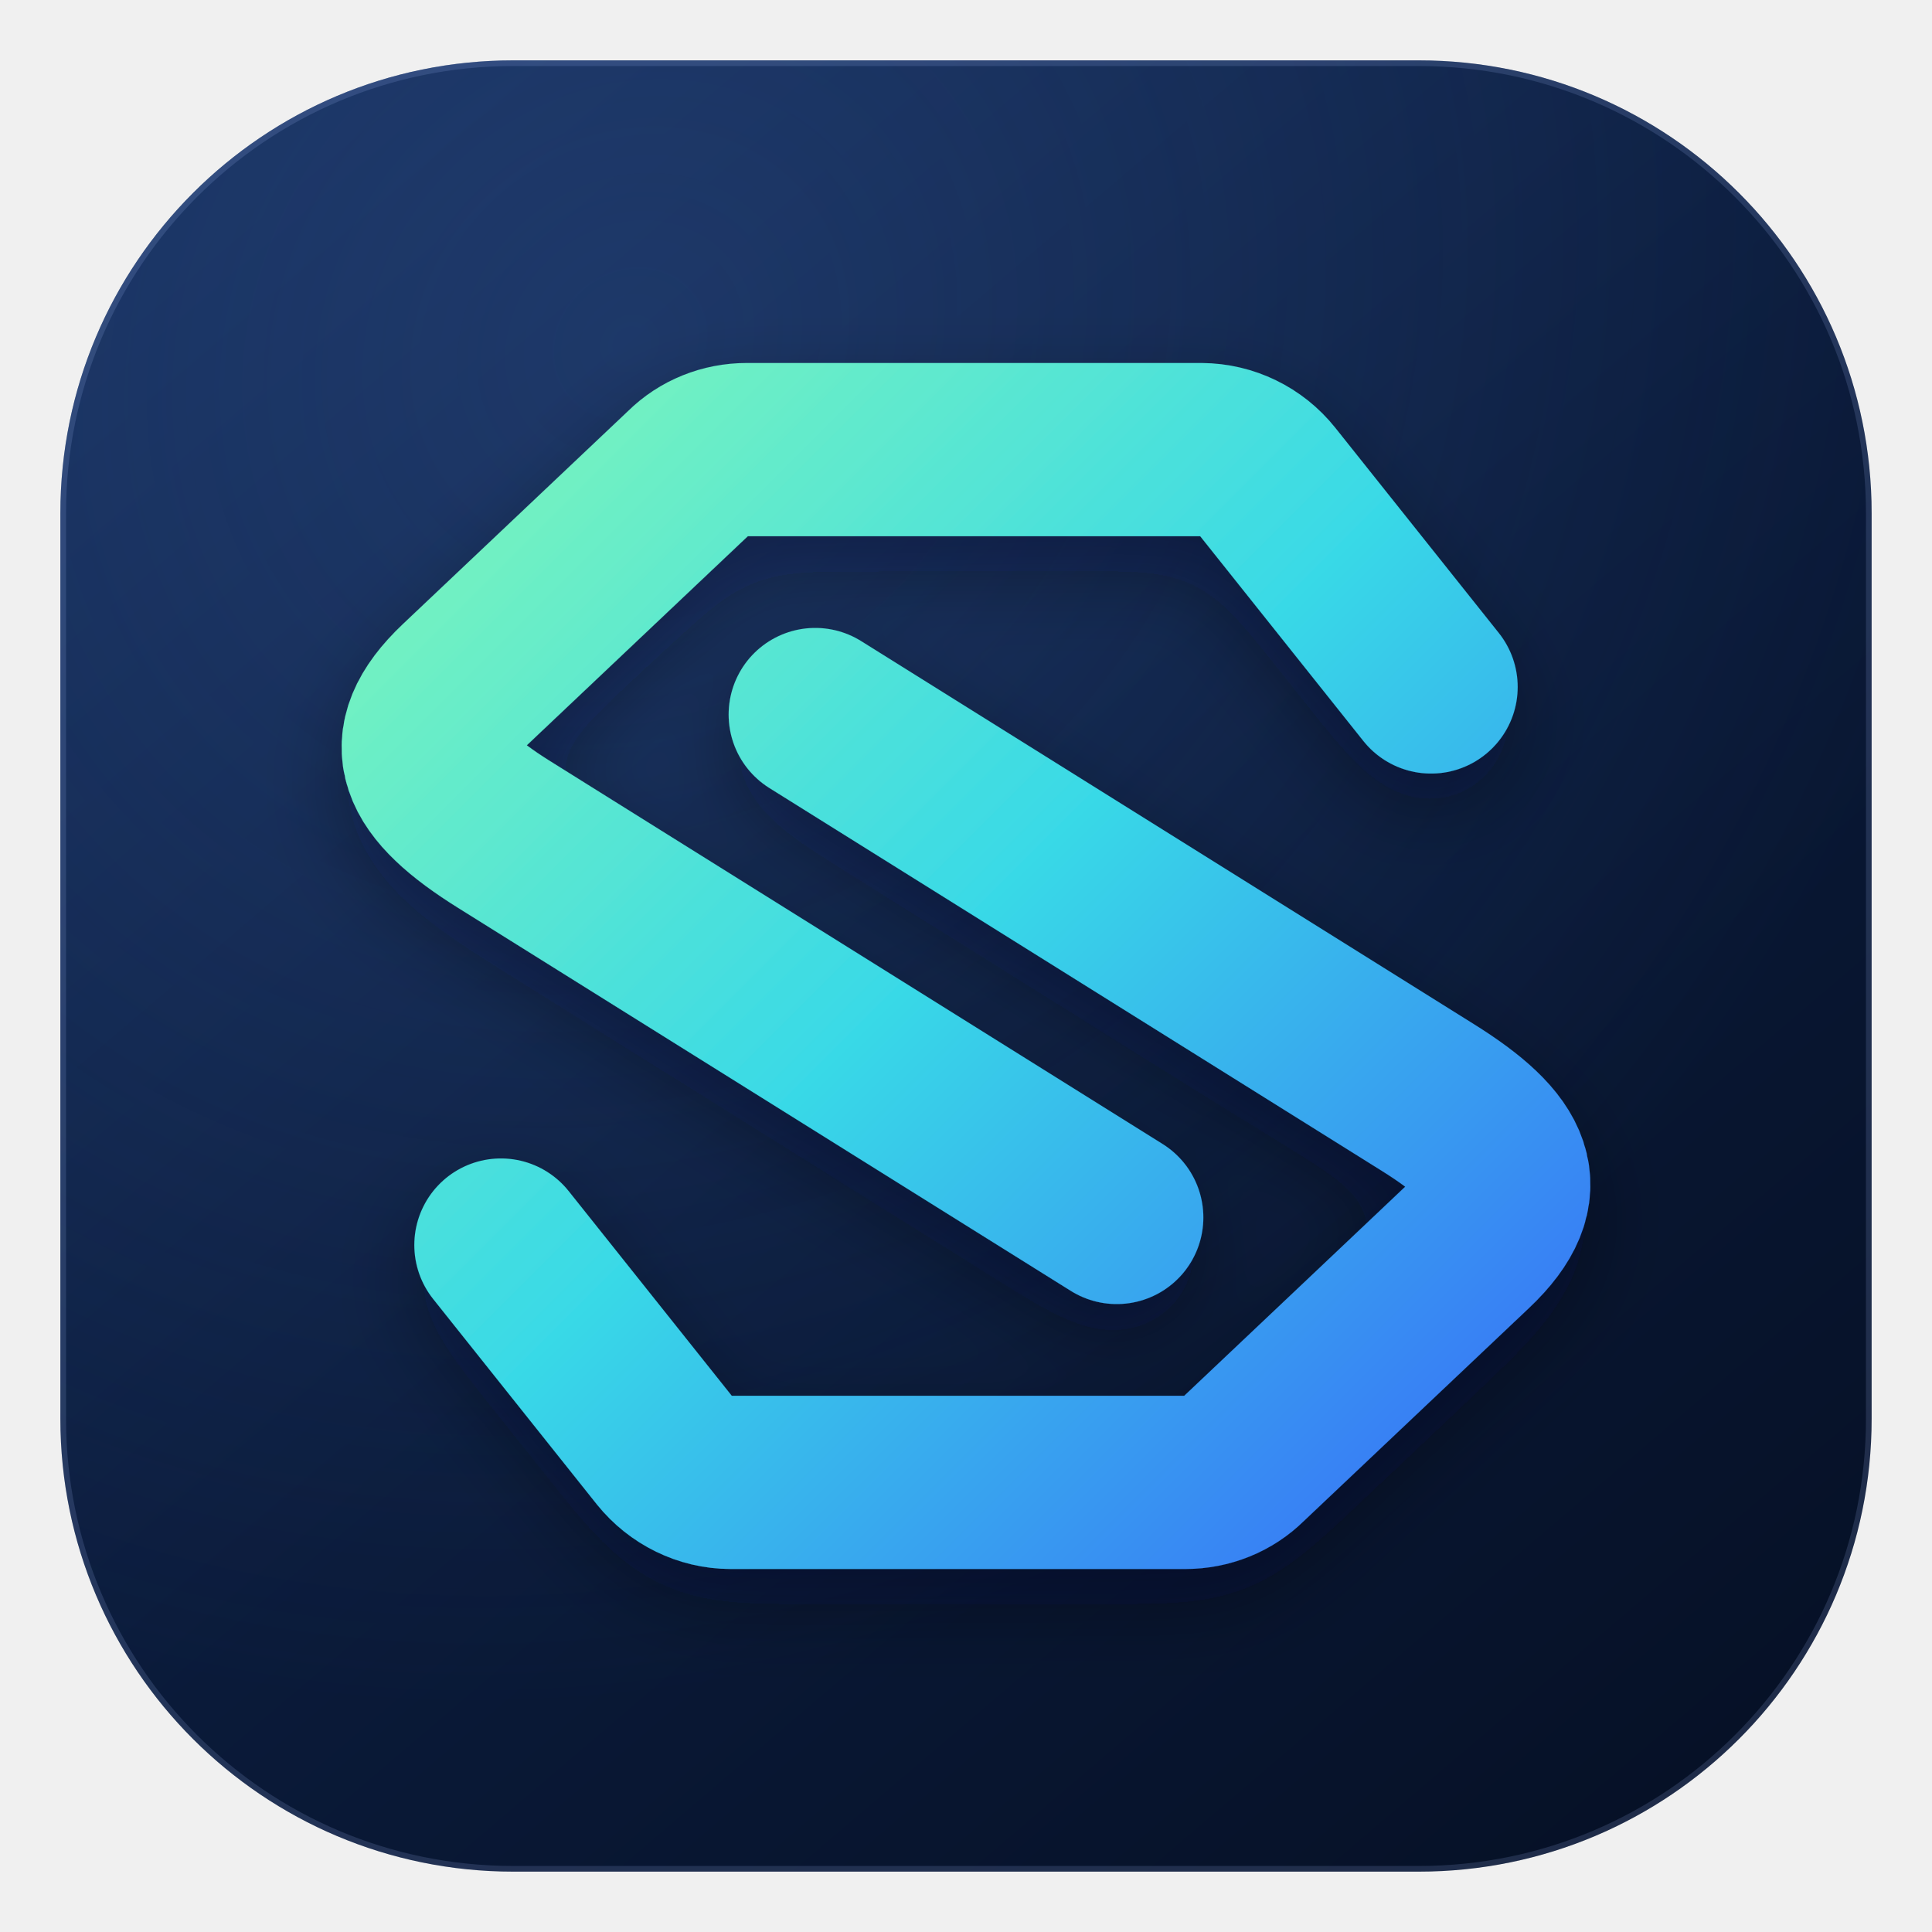
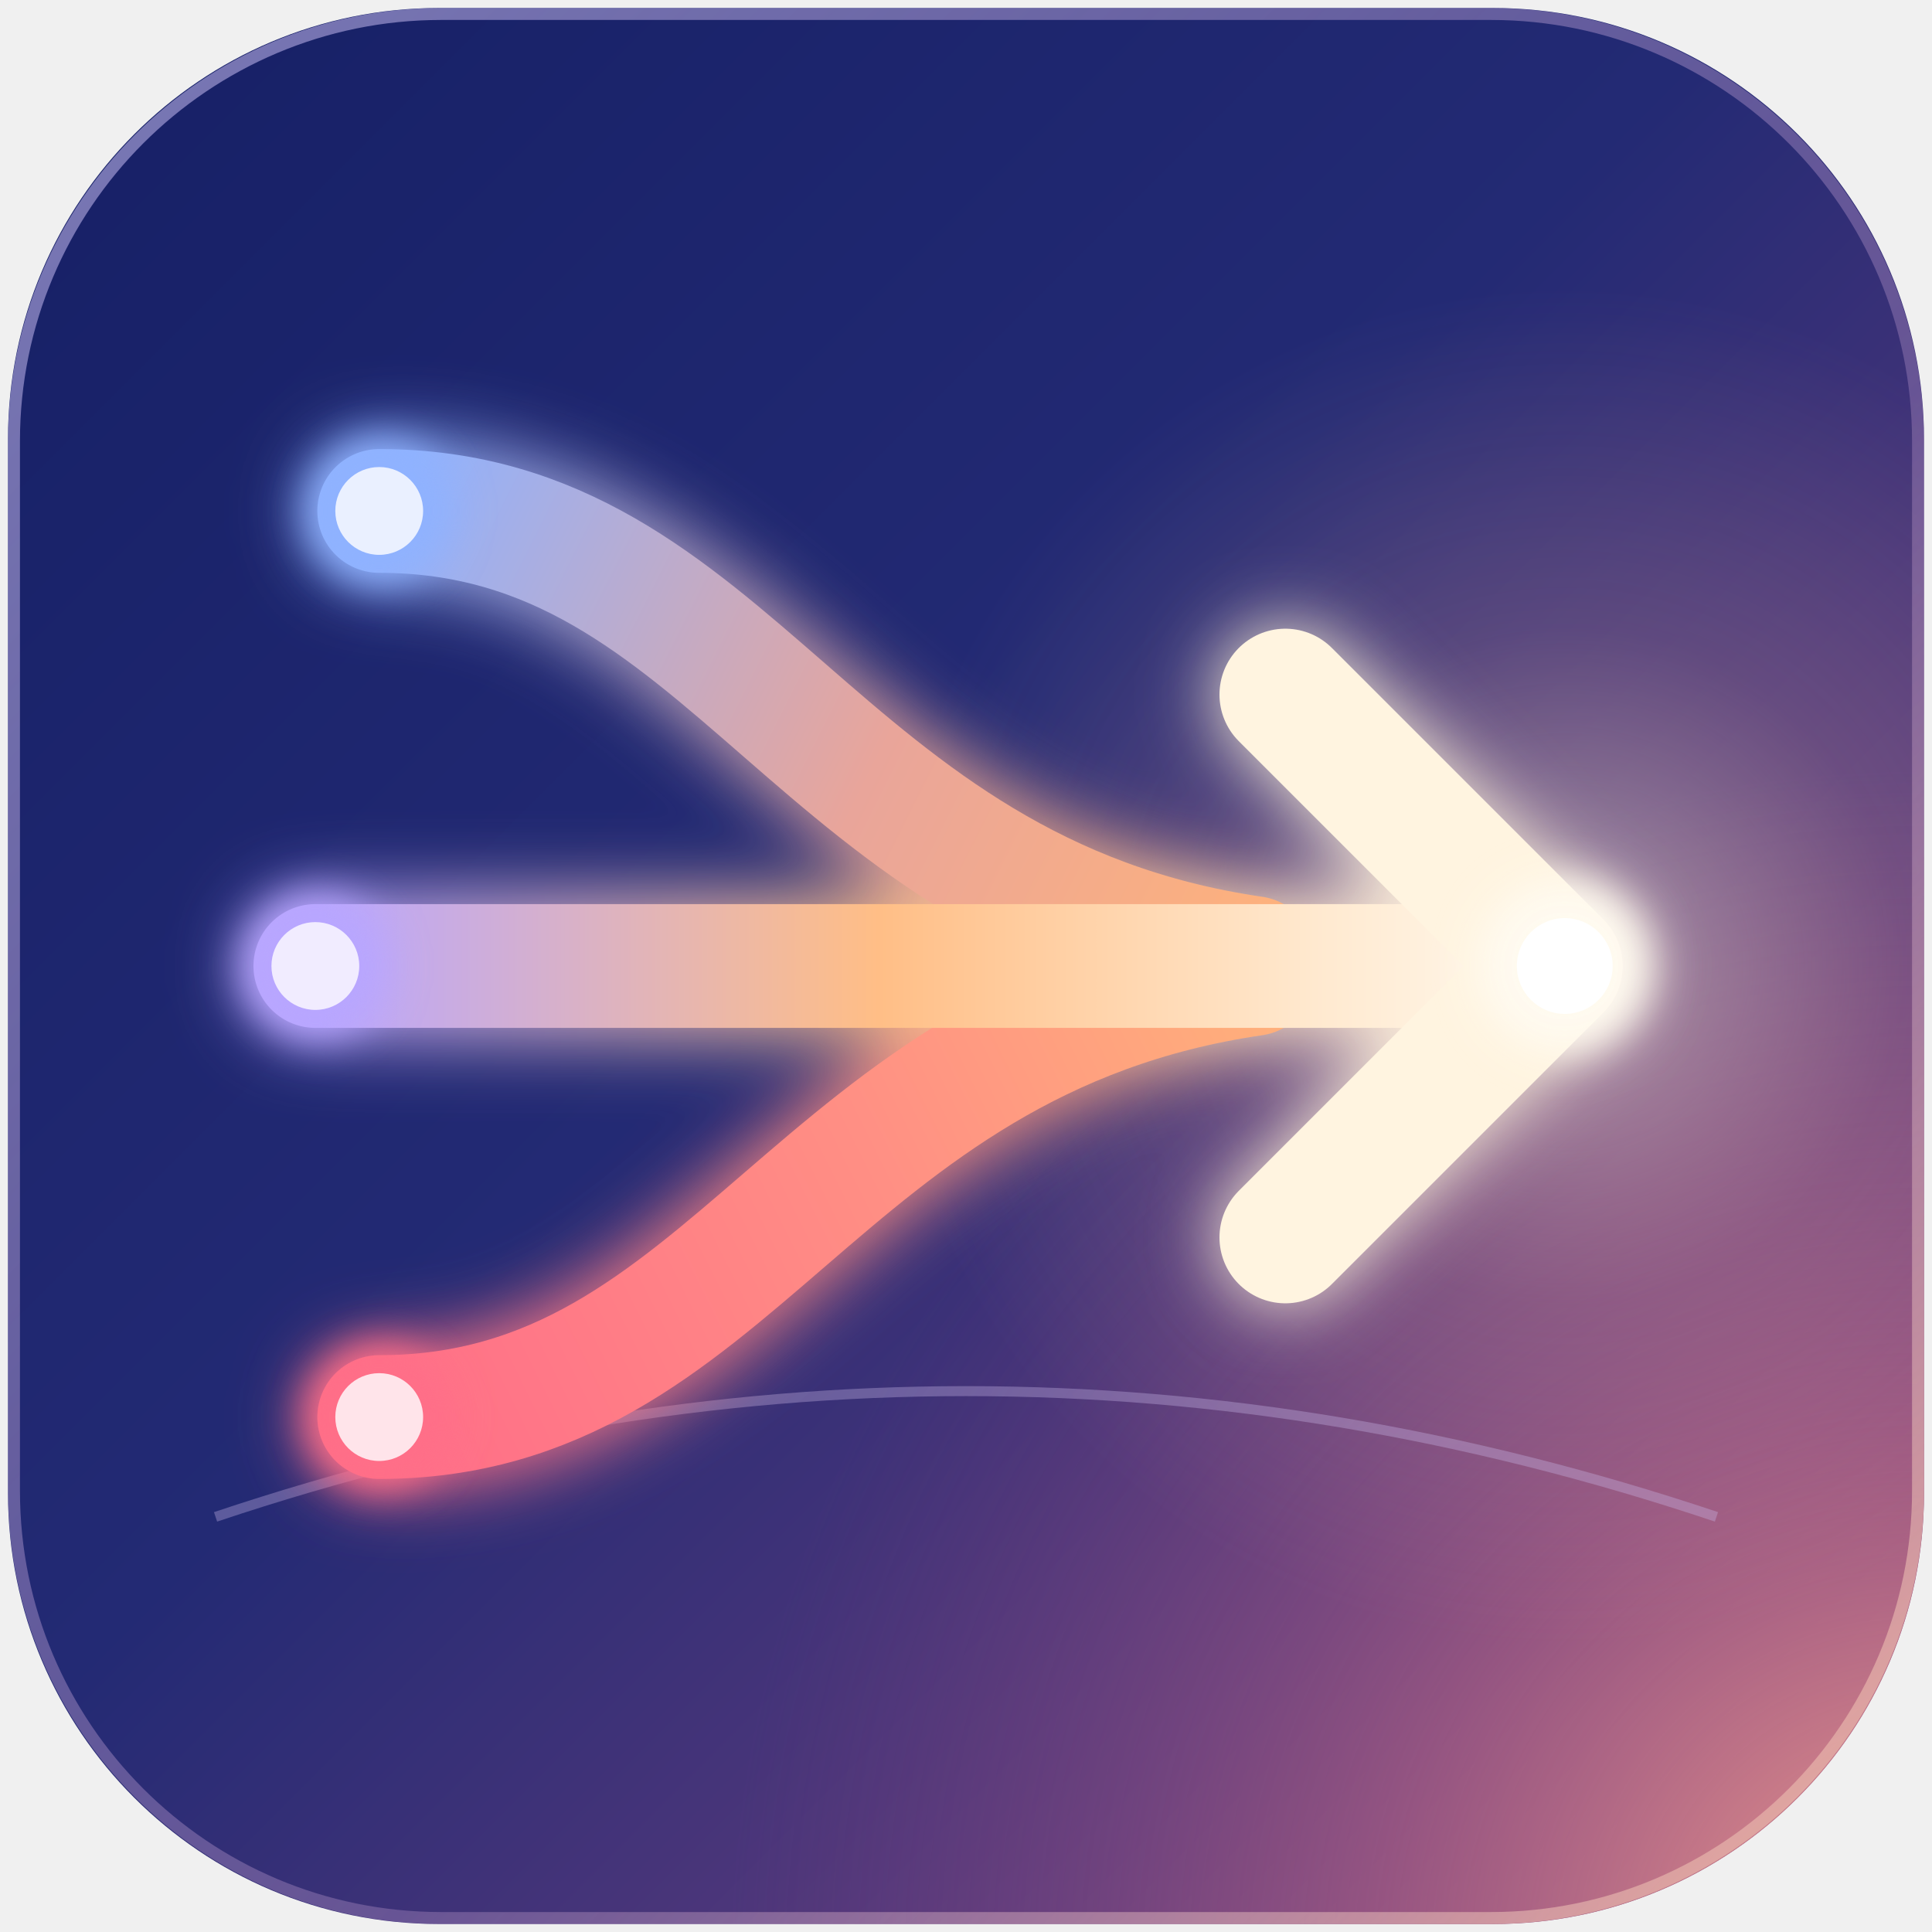
- <svg xmlns="http://www.w3.org/2000/svg" viewBox="0 0 512 512" role="img" aria-labelledby="title desc">
+ <svg xmlns="http://www.w3.org/2000/svg" viewBox="78 78 484 484" role="img" aria-label="新流量时代">
  <defs>
-     <linearGradient id="s2a-bg" x1="72" y1="44" x2="442" y2="478" gradientUnits="userSpaceOnUse">
-       <stop stop-color="#142B56" />
-       <stop offset=".52" stop-color="#0A1A39" />
-       <stop offset="1" stop-color="#061127" />
+     <linearGradient id="bg" x1="90" y1="90" x2="550" y2="550" gradientUnits="userSpaceOnUse">
+       <stop stop-color="#162066" />
+       <stop offset=".45" stop-color="#232a74" />
+       <stop offset=".78" stop-color="#5a3a7c" />
+       <stop offset="1" stop-color="#8a4a7e" />
    </linearGradient>
-     <radialGradient id="s2a-ambient" cx="0" cy="0" r="1" gradientUnits="userSpaceOnUse" gradientTransform="translate(168 92) rotate(51) scale(342 382)">
-       <stop stop-color="#3E68B0" stop-opacity=".28" />
-       <stop offset="1" stop-color="#3E68B0" stop-opacity="0" />
+     <radialGradient id="warm" cx="560" cy="570" r="300" gradientUnits="userSpaceOnUse">
+       <stop stop-color="#f3a08f" stop-opacity=".95" />
+       <stop offset=".45" stop-color="#c06a86" stop-opacity=".5" />
+       <stop offset="1" stop-color="#7a3f7e" stop-opacity="0" />
    </radialGradient>
-     <linearGradient id="s2a-brand" x1="4" y1="4" x2="20" y2="20" gradientUnits="userSpaceOnUse">
-       <stop stop-color="#79F4BD" />
-       <stop offset=".48" stop-color="#39D9E7" />
-       <stop offset="1" stop-color="#3875F6" />
+     <radialGradient id="halo" cx="470" cy="320" r="170" gradientUnits="userSpaceOnUse">
+       <stop stop-color="#fff1dc" stop-opacity=".55" />
+       <stop offset=".5" stop-color="#ffb9a0" stop-opacity=".18" />
+       <stop offset="1" stop-color="#ffb9a0" stop-opacity="0" />
+     </radialGradient>
+     <linearGradient id="edge" x1="80" y1="80" x2="560" y2="560" gradientUnits="userSpaceOnUse">
+       <stop stop-color="#a7a3dc" stop-opacity=".7" />
+       <stop offset=".6" stop-color="#9c7fb8" stop-opacity=".45" />
+       <stop offset="1" stop-color="#f2b6a2" stop-opacity=".9" />
    </linearGradient>
-     <filter id="s2a-shadow" x="-25%" y="-25%" width="150%" height="165%" color-interpolation-filters="sRGB">
-       <feDropShadow dx="0" dy=".55" stdDeviation=".65" flood-color="#020817" flood-opacity=".34" />
+     <linearGradient id="top" x1="173" y1="206" x2="400" y2="320" gradientUnits="userSpaceOnUse">
+       <stop stop-color="#8fb2ff" />
+       <stop offset=".55" stop-color="#e9a59a" />
+       <stop offset="1" stop-color="#ffb27a" />
+     </linearGradient>
+     <linearGradient id="bot" x1="173" y1="433" x2="400" y2="320" gradientUnits="userSpaceOnUse">
+       <stop stop-color="#ff6e88" />
+       <stop offset=".55" stop-color="#ff8f84" />
+       <stop offset="1" stop-color="#ffb27a" />
+     </linearGradient>
+     <linearGradient id="mid" x1="157" y1="320" x2="470" y2="320" gradientUnits="userSpaceOnUse">
+       <stop stop-color="#b8a6ff" />
+       <stop offset=".45" stop-color="#ffbe86" />
+       <stop offset=".8" stop-color="#ffe9cf" />
+       <stop offset="1" stop-color="#fffaf0" />
+     </linearGradient>
+     <filter id="glow" x="-30%" y="-30%" width="160%" height="160%">
+       <feGaussianBlur stdDeviation="9" />
    </filter>
+     <filter id="soft" x="-50%" y="-50%" width="200%" height="200%">
+       <feGaussianBlur stdDeviation="5" />
+     </filter>
+     <clipPath id="tile">
+       <rect x="80" y="80" width="480" height="480" rx="108" />
+     </clipPath>
  </defs>
-   <rect x="16" y="16" width="480" height="480" rx="120" fill="url(#s2a-bg)" />
-   <rect x="16" y="16" width="480" height="480" rx="120" fill="url(#s2a-ambient)" />
-   <rect x="16.75" y="16.75" width="478.5" height="478.5" rx="119.25" fill="none" stroke="#A5BFFF" stroke-opacity=".16" stroke-width="1.5" />
-   <g transform="translate(52 52) scale(17)" fill="none" stroke="url(#s2a-brand)" stroke-linecap="round" stroke-linejoin="round" stroke-width="2.7" filter="url(#s2a-shadow)">
-     <path d="m19.25 7.65-2.55-3.2a1.33 1.33 0 0 0-1.03-.5H8.58c-.34 0-.67.13-.91.37L4.15 7.65c-.93.88-.6 1.52.65 2.3l9.55 5.97" />
-     <path d="m4.75 16.35 2.55 3.2c.25.31.63.5 1.03.5h7.09c.34 0 .67-.13.91-.37l3.52-3.33c.93-.88.6-1.52-.65-2.3L9.65 8.08" />
+   <g clip-path="url(#tile)">
+     <rect x="80" y="80" width="480" height="480" fill="url(#bg)" />
+     <rect x="80" y="80" width="480" height="480" fill="url(#warm)" />
+     <rect x="80" y="80" width="480" height="480" fill="url(#halo)" />
+     <path d="M132 458 Q320 395 508 458" fill="none" stroke="#c9b8e8" stroke-opacity=".35" stroke-width="2.5" />
+     <g fill="none" stroke-linecap="round" stroke-linejoin="round">
+       <g filter="url(#glow)" opacity=".95" stroke-width="36">
+         <path d="M173 206 C262 206 282 302 392 318" stroke="url(#top)" />
+         <path d="M173 433 C262 433 282 338 392 322" stroke="url(#bot)" />
+         <path d="M157 320 H468" stroke="url(#mid)" />
+         <path d="M400 252 L468 320 L400 388" stroke="#fff3dd" stroke-width="34" />
+       </g>
+       <path d="M173 206 C262 206 282 302 392 318" stroke="url(#top)" stroke-width="31" />
+       <path d="M173 433 C262 433 282 338 392 322" stroke="url(#bot)" stroke-width="31" />
+       <path d="M157 320 H468" stroke="url(#mid)" stroke-width="31" />
+       <path d="M400 252 L468 320 L400 388" stroke="#fff4e0" stroke-width="33" />
+     </g>
+     <circle cx="470" cy="320" r="22" fill="#fffaf0" filter="url(#soft)" />
+     <circle cx="470" cy="320" r="12" fill="#ffffff" />
+     <circle cx="173" cy="206" r="18" fill="#8fb2ff" filter="url(#soft)" />
+     <circle cx="173" cy="206" r="11" fill="#eaf0ff" />
+     <circle cx="157" cy="320" r="18" fill="#b8a6ff" filter="url(#soft)" />
+     <circle cx="157" cy="320" r="11" fill="#f1ecff" />
+     <circle cx="173" cy="433" r="18" fill="#ff6e88" filter="url(#soft)" />
+     <circle cx="173" cy="433" r="11" fill="#ffe4ea" />
  </g>
+   <rect x="81.5" y="81.5" width="477" height="477" rx="107" fill="none" stroke="url(#edge)" stroke-width="3" />
</svg>
